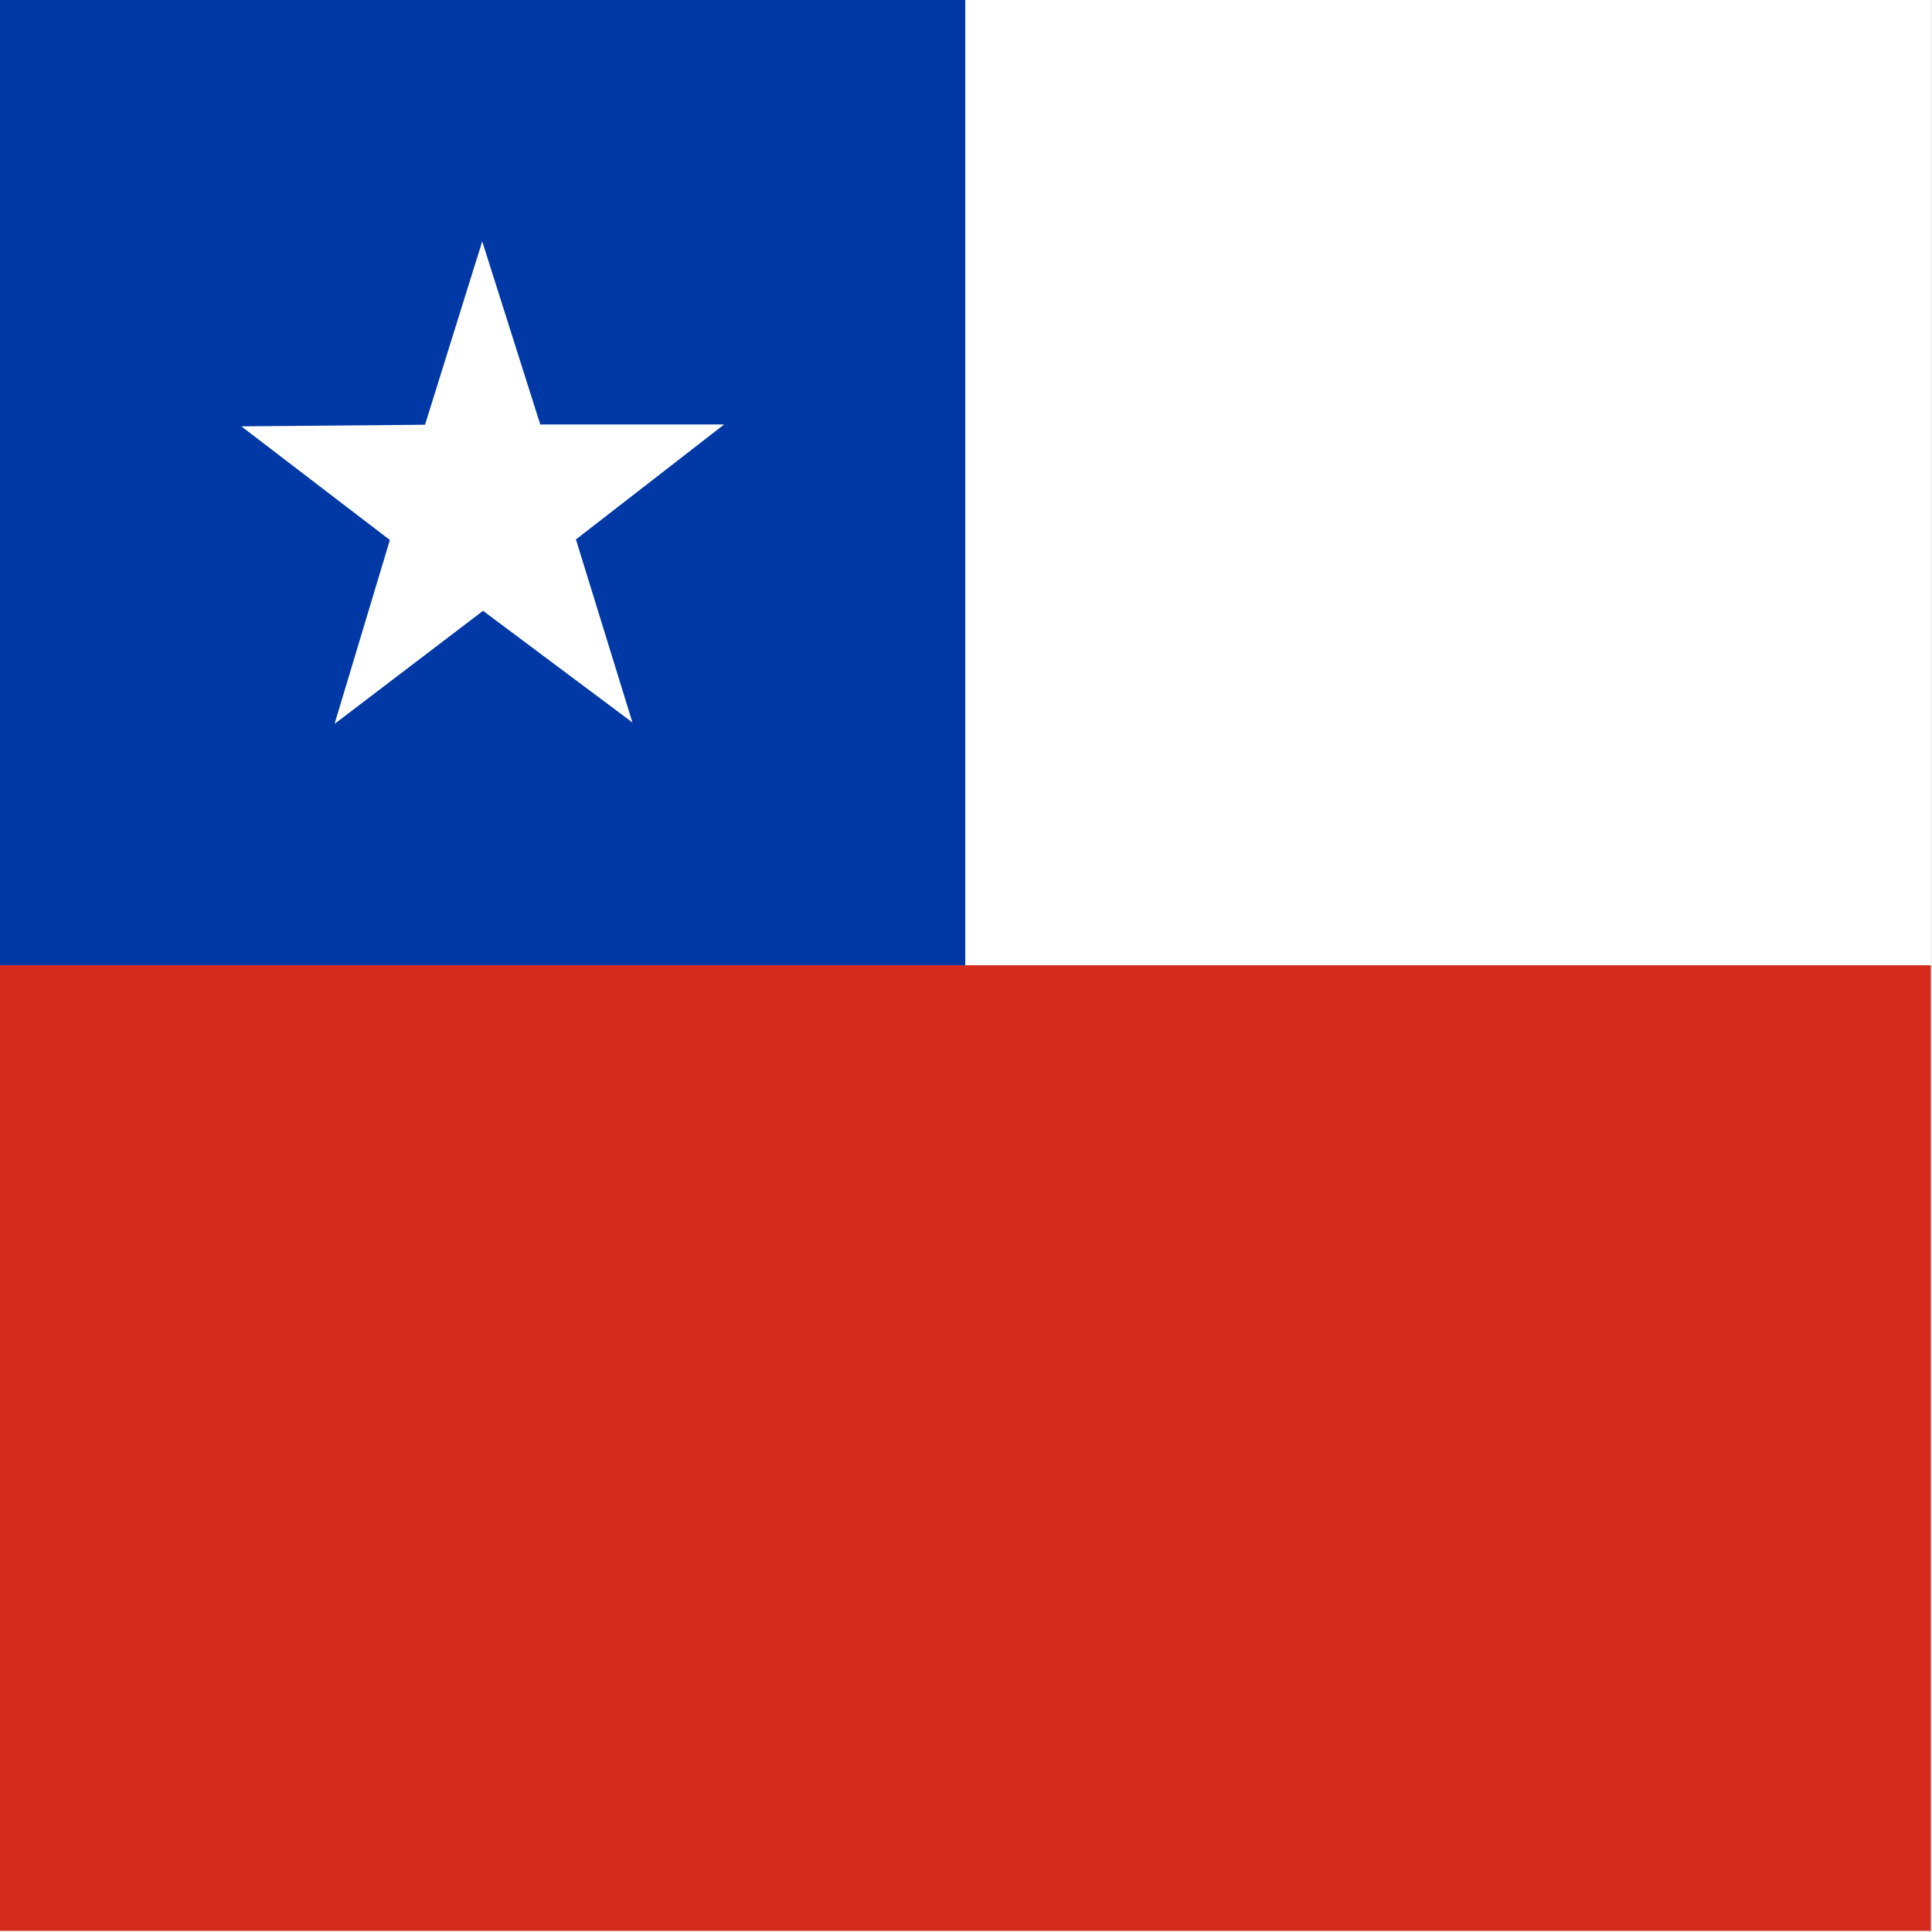
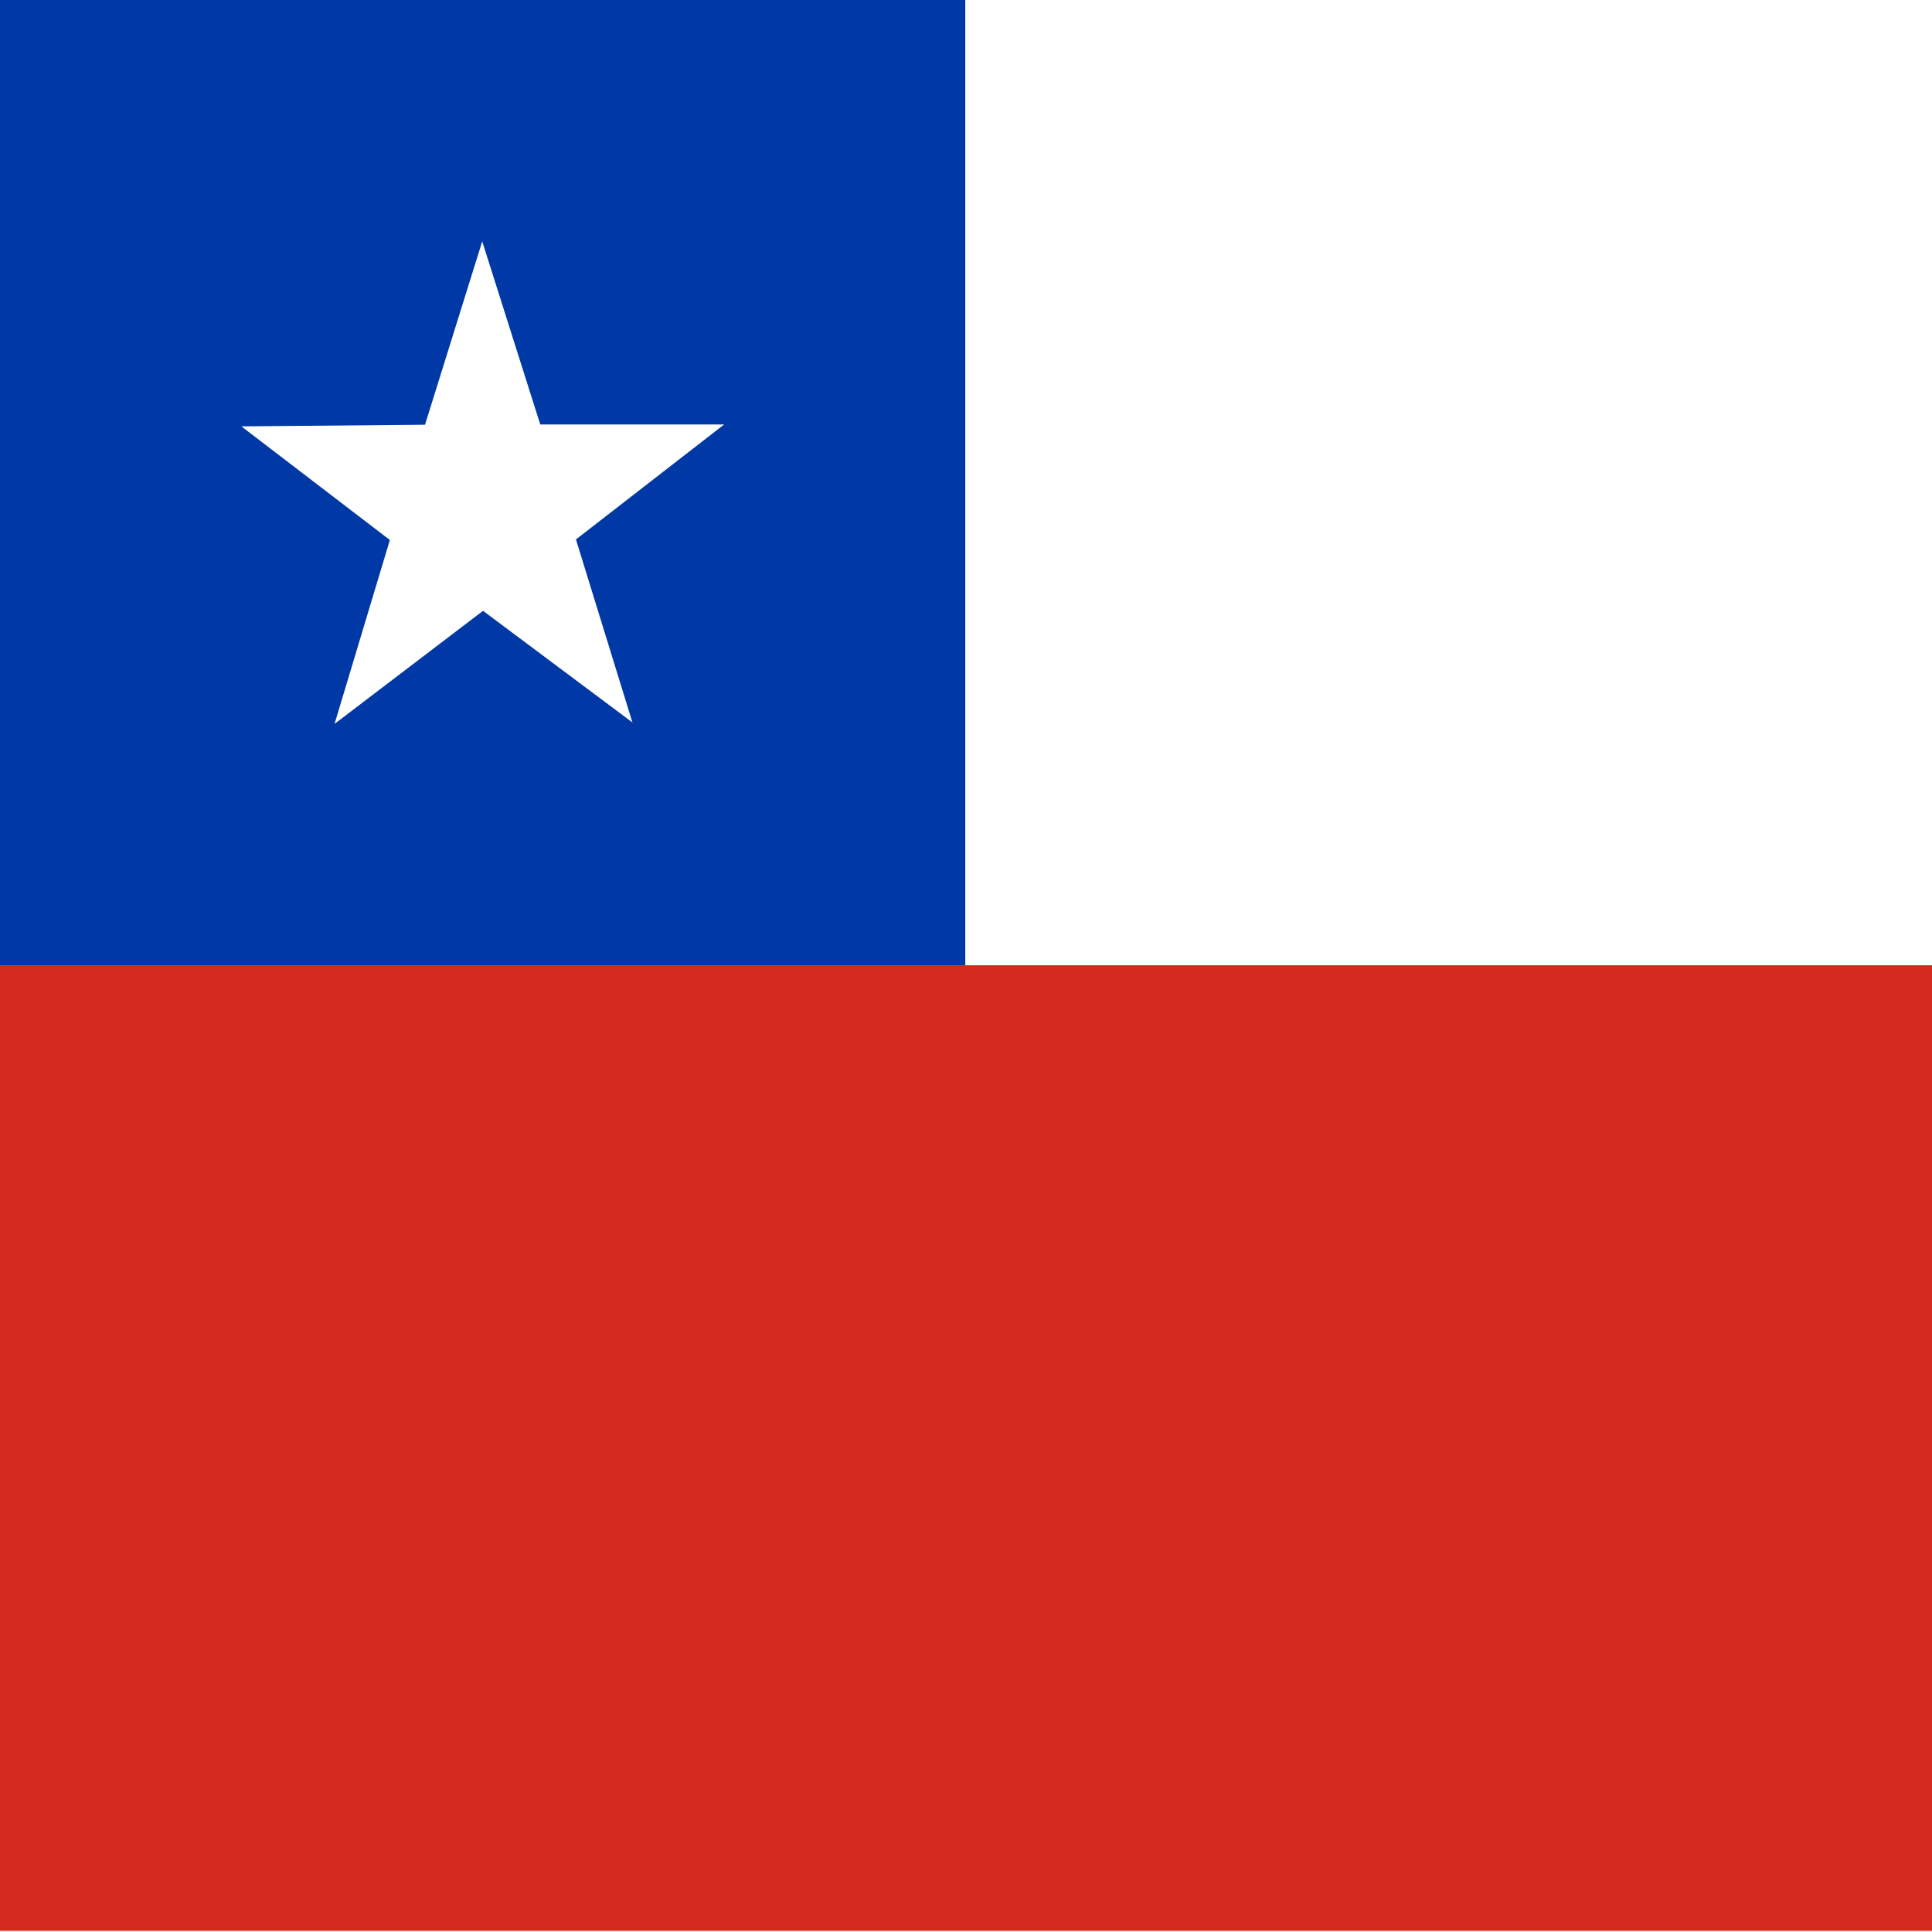
- <svg xmlns="http://www.w3.org/2000/svg" id="flag-icons-cl" viewBox="0 0 512 512">
+ <svg xmlns="http://www.w3.org/2000/svg" Id="flag-icons-cl" viewBox="0 0 512 512">
  <defs>
-     <clipPath id="cl-a">
+     <clipPath Id="cl-a">
      <path fill-opacity=".7" d="M0 0h708.7v708.7H0z" />
    </clipPath>
  </defs>
  <g fill-rule="evenodd" clip-path="url(#cl-a)" transform="scale(.722)">
    <path fill="#fff" d="M354.3 0H1063v354.3H354.3z" />
    <path fill="#0039a6" d="M0 0h354.3v354.3H0z" />
    <path fill="#fff" d="m232.3 265.3-55-41.1-54.5 41.5 20.3-67.5-54.5-41.7 67.4-.6 21-67.3 21.3 67.2h67.5L211.4 198l20.8 67.4z" />
    <path fill="#d52b1e" d="M0 354.3h1063v354.4H0z" />
  </g>
</svg>
